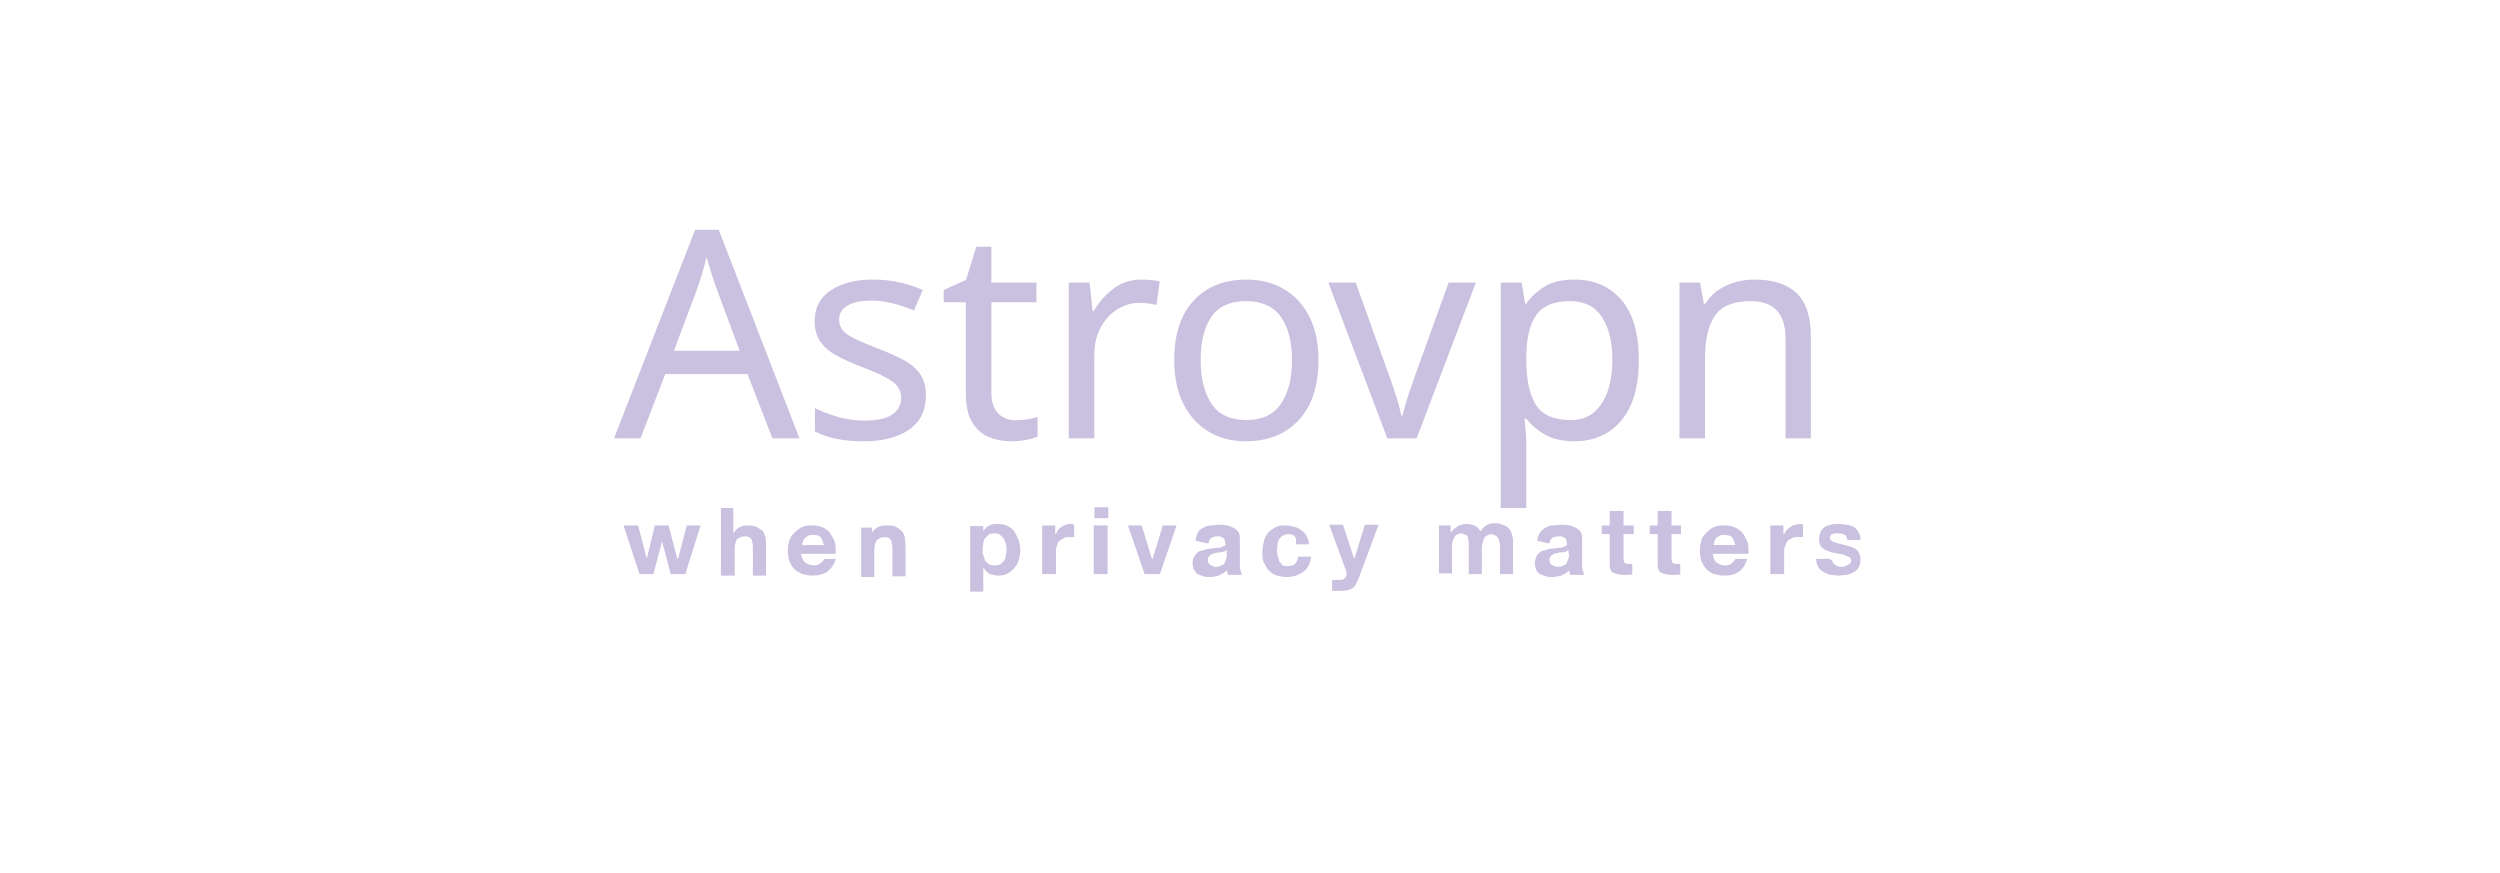
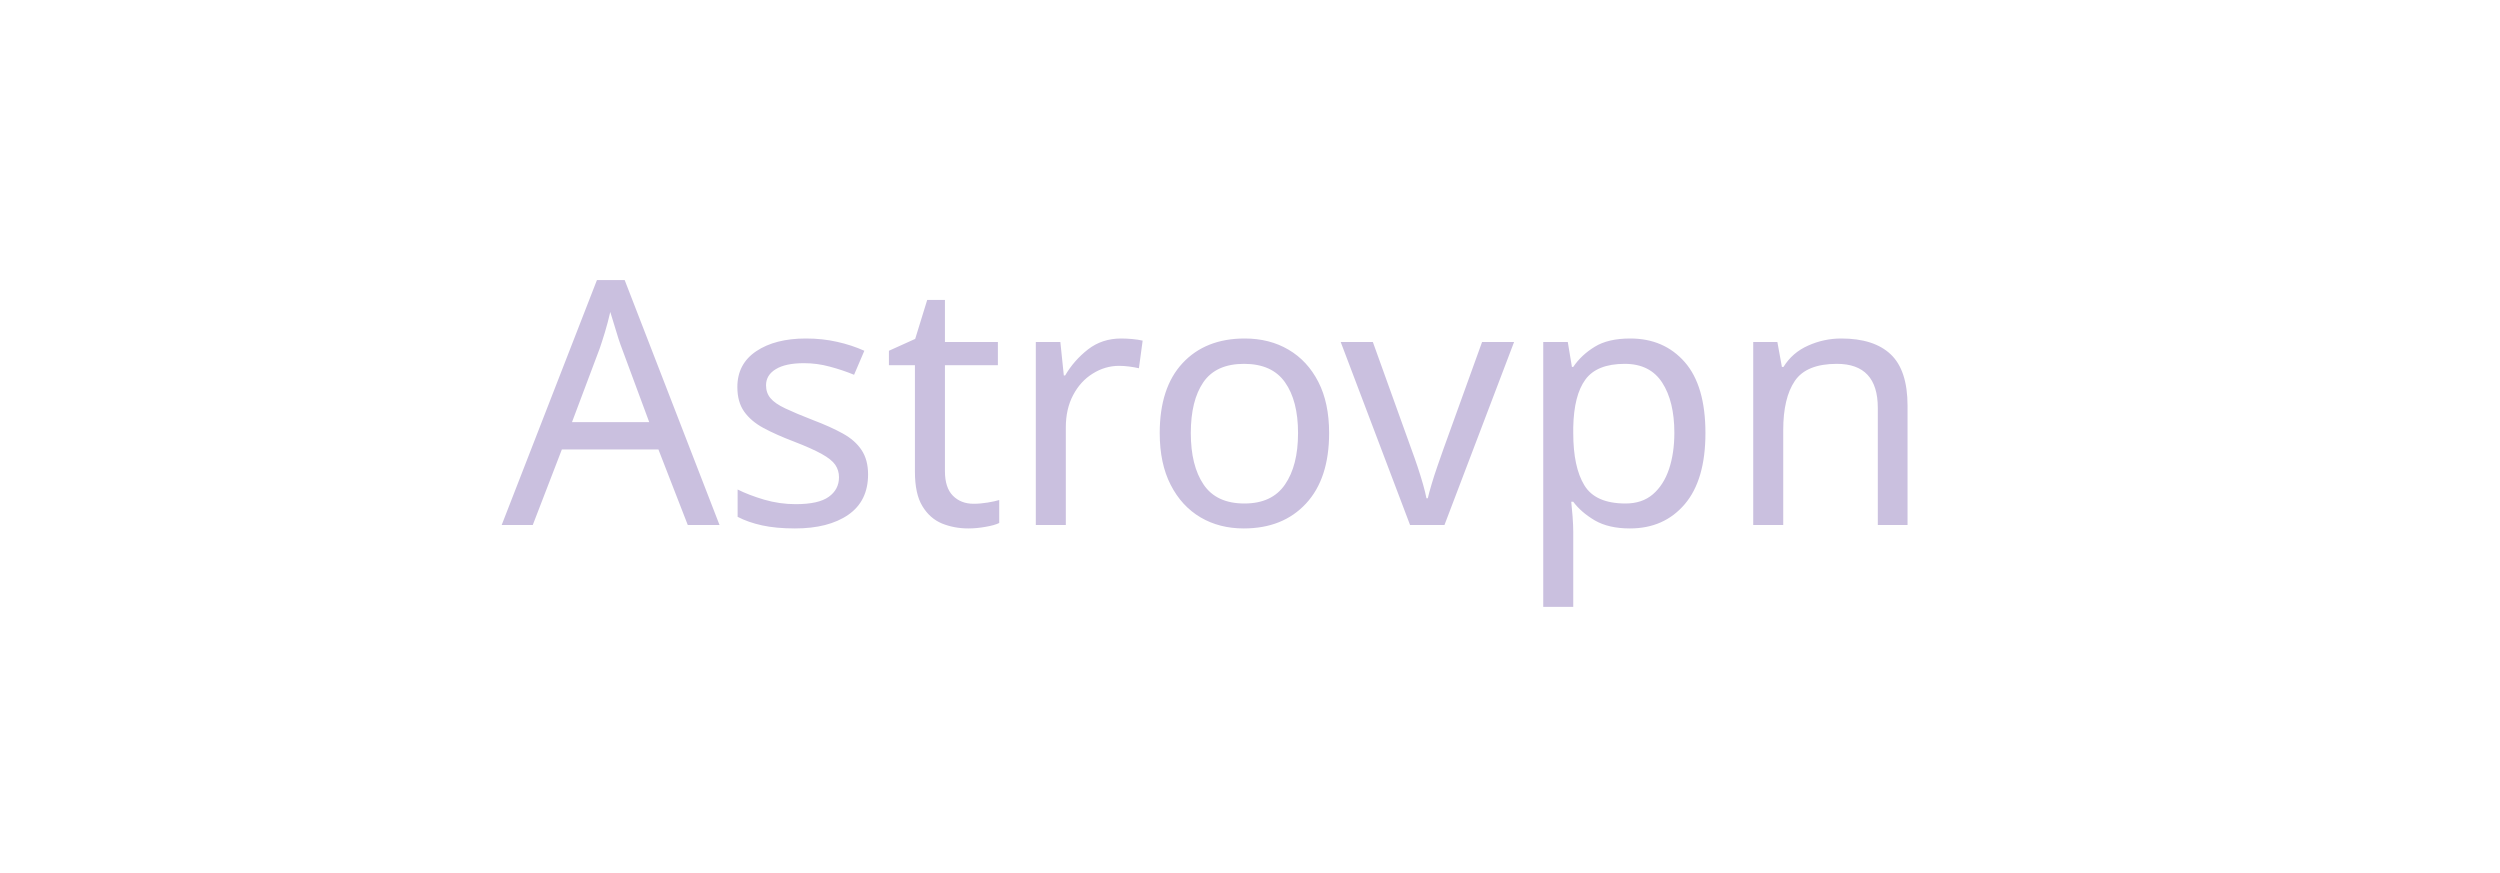
<svg xmlns="http://www.w3.org/2000/svg" version="1.1" id="Layer_1" x="0px" y="0px" viewBox="0 0 344 120" style="enable-background:new 0 0 344 120;" xml:space="preserve">
  <defs id="defs63" />
  <style type="text/css" id="style2">
	.st0{fill:#F5F7FC;}
	.st1{fill:#CAC0DF;}
</style>
-   <g id="g20">
+   <g id="g20" transform="matrix(1.174646,0,0,1.174646,-30.21474,1.390482)">
    <text xml:space="preserve" style="font-style:normal;font-weight:normal;font-size:40px;line-height:1.25;font-family:sans-serif;letter-spacing:0px;word-spacing:0px;fill:#000000;fill-opacity:1;stroke:none" x="87.28" y="100.764" id="text4563">
      <tspan id="tspan4561" x="87.28" y="136.155" />
    </text>
    <text xml:space="preserve" style="font-style:normal;font-weight:normal;font-size:40px;line-height:1.25;font-family:sans-serif;letter-spacing:0px;word-spacing:0px;fill:#cac0df;fill-opacity:1;stroke:none" x="84.493" y="60.315" id="text4567">
      <tspan id="tspan4565" x="84.493" y="60.315">Astrovpn</tspan>
    </text>
  </g>
-   <g id="g58">
-     <path class="st1" d="M92.3,79l-1.2-4.5h0L89.9,79H88l-2.2-6.7h2l1.2,4.6h0l1.1-4.6H92l1.2,4.6h0.1l1.2-4.6h1.9L94.3,79   C94.3,79,92.3,79,92.3,79z" id="path22" />
-     <path class="st1" d="M100.9,69.8v3.5h0.1c0.2-0.4,0.5-0.7,0.9-0.8c0.3-0.2,0.7-0.2,1-0.2c0.5,0,0.9,0.1,1.2,0.2   c0.3,0.2,0.5,0.3,0.8,0.5c0.2,0.2,0.3,0.6,0.4,0.8c0.1,0.3,0.1,0.7,0.1,1.2v4.2h-1.8v-3.8c0-0.6-0.1-1-0.2-1.2   c-0.2-0.3-0.5-0.4-0.9-0.4c-0.5,0-0.8,0.2-1.1,0.4c-0.2,0.3-0.3,0.8-0.3,1.5v3.5h-1.9v-9.3H100.9z" id="path24" />
-     <path class="st1" d="M110.8,77.4c0.3,0.2,0.7,0.4,1.2,0.4c0.3,0,0.7-0.1,0.9-0.3c0.2-0.2,0.5-0.4,0.5-0.6h1.6   c-0.2,0.8-0.7,1.4-1.2,1.8c-0.5,0.3-1.2,0.5-1.9,0.5c-0.6,0-1-0.1-1.5-0.2c-0.4-0.2-0.8-0.4-1.1-0.7c-0.3-0.3-0.5-0.7-0.7-1.1   c-0.1-0.4-0.2-0.9-0.2-1.4c0-0.5,0.1-1,0.2-1.4c0.2-0.5,0.4-0.8,0.7-1.1c0.3-0.3,0.7-0.6,1.1-0.8c0.4-0.2,0.9-0.2,1.4-0.2   c0.5,0,1,0.1,1.5,0.3c0.4,0.2,0.8,0.5,1,0.9c0.2,0.3,0.5,0.8,0.6,1.2c0.1,0.5,0.1,1,0.1,1.5h-4.8C110.3,76.7,110.5,77.2,110.8,77.4   z M112.9,73.9c-0.2-0.2-0.5-0.3-1-0.3c-0.3,0-0.5,0-0.8,0.2c-0.2,0.1-0.3,0.2-0.4,0.3s-0.2,0.3-0.2,0.4c-0.1,0.2-0.1,0.3-0.1,0.5h3   C113.2,74.5,113.1,74.1,112.9,73.9z" id="path26" />
-     <path class="st1" d="M120,72.3v1h0c0.2-0.4,0.6-0.7,0.9-0.8c0.3-0.2,0.8-0.2,1.2-0.2c0.5,0,0.9,0,1.2,0.2c0.3,0.2,0.5,0.3,0.8,0.6   c0.2,0.2,0.3,0.5,0.4,0.8c0,0.3,0.1,0.7,0.1,1.2v4.2h-1.8v-3.8c0-0.5-0.1-0.9-0.2-1.2c-0.2-0.3-0.5-0.4-0.9-0.4   c-0.5,0-0.8,0.2-1.1,0.5c-0.2,0.3-0.3,0.8-0.3,1.5v3.5h-1.8v-6.8H120z" id="path28" />
-     <path class="st1" d="M135.3,72.3v0.8h0c0.2-0.3,0.5-0.7,0.9-0.8c0.3-0.2,0.8-0.2,1.1-0.2c0.6,0,1,0.1,1.4,0.3   c0.4,0.2,0.7,0.5,0.9,0.8s0.4,0.7,0.6,1.2c0.1,0.4,0.2,0.9,0.2,1.3s-0.1,0.9-0.2,1.3c-0.1,0.4-0.3,0.8-0.6,1.1   c-0.2,0.3-0.6,0.6-0.9,0.8c-0.4,0.2-0.8,0.3-1.3,0.3c-0.4,0-0.8-0.1-1.2-0.2c-0.3-0.2-0.6-0.4-0.8-0.8h-0.1v3.2h-1.8v-9H135.3z    M137.7,77.6c0.2-0.1,0.3-0.3,0.5-0.5c0.1-0.2,0.2-0.4,0.2-0.7c0.1-0.2,0.1-0.5,0.1-0.8c0-0.3,0-0.5-0.1-0.8s-0.2-0.5-0.3-0.7   c-0.1-0.2-0.3-0.3-0.5-0.5s-0.4-0.2-0.8-0.2s-0.6,0-0.8,0.2s-0.3,0.3-0.5,0.5c-0.1,0.2-0.2,0.5-0.2,0.7s-0.1,0.5-0.1,0.8   s0,0.6,0.1,0.8s0.2,0.5,0.2,0.7c0.2,0.2,0.3,0.3,0.5,0.5c0.2,0.1,0.4,0.2,0.8,0.2C137.2,77.8,137.5,77.8,137.7,77.6z" id="path30" />
-     <path class="st1" d="M145.2,72.3v1.2h0.1c0.1-0.2,0.2-0.4,0.3-0.6c0.2-0.2,0.3-0.3,0.5-0.4c0.2-0.2,0.4-0.2,0.6-0.3   s0.4-0.1,0.7-0.1c0.1,0,0.2,0,0.4,0.1v1.7c-0.1,0-0.2,0-0.3,0c-0.1,0-0.2,0-0.4,0c-0.3,0-0.6,0-0.8,0.2c-0.2,0.1-0.4,0.2-0.6,0.4   c-0.2,0.2-0.2,0.4-0.3,0.7c-0.1,0.2-0.1,0.5-0.1,0.8v3h-1.9v-6.7H145.2z" id="path32" />
-     <path class="st1" d="M150.6,71.3v-1.5h1.9v1.5H150.6z M152.4,72.3V79h-1.9v-6.7H152.4z" id="path34" />
-     <path class="st1" d="M157.5,79l-2.3-6.7h1.9l1.4,4.6h0.1l1.4-4.6h1.9l-2.3,6.7H157.5z" id="path36" />
-     <path class="st1" d="M164.5,74.4c0.1-0.5,0.2-0.8,0.3-1.1c0.2-0.3,0.4-0.5,0.8-0.7c0.3-0.2,0.7-0.3,1-0.3c0.4,0,0.8-0.1,1.1-0.1   c0.3,0,0.7,0,1.1,0.1c0.3,0,0.6,0.2,0.9,0.3c0.3,0.2,0.5,0.3,0.7,0.6s0.2,0.6,0.2,1v3.5c0,0.3,0,0.6,0.1,0.8s0.1,0.5,0.2,0.6H169   c-0.1-0.1-0.1-0.2-0.1-0.3c0-0.1-0.1-0.2-0.1-0.3c-0.3,0.3-0.7,0.5-1.1,0.7c-0.4,0.1-0.8,0.2-1.2,0.2c-0.3,0-0.6,0-0.9-0.1   c-0.3-0.1-0.5-0.2-0.8-0.3c-0.2-0.1-0.3-0.3-0.5-0.6c-0.1-0.2-0.2-0.5-0.2-0.9c0-0.4,0.1-0.7,0.2-0.9c0.2-0.2,0.3-0.5,0.5-0.6   c0.2-0.2,0.4-0.2,0.8-0.3c0.2-0.1,0.6-0.2,0.9-0.2c0.3,0,0.6-0.1,0.8-0.1c0.2,0,0.5,0,0.7-0.1c0.2,0,0.3-0.2,0.5-0.2   c0.1-0.1,0.2-0.2,0.1-0.4c0-0.2-0.1-0.3-0.1-0.5c-0.1-0.1-0.2-0.2-0.2-0.2c-0.1,0-0.2-0.1-0.4-0.2c-0.1,0-0.3,0-0.4,0   c-0.3,0-0.6,0.1-0.8,0.2s-0.4,0.4-0.4,0.8L164.5,74.4L164.5,74.4z M168.8,75.7c-0.1,0-0.2,0.1-0.3,0.2c-0.1,0-0.2,0-0.4,0.1   c-0.2,0-0.3,0-0.4,0c-0.1,0-0.3,0.1-0.4,0.1c-0.1,0-0.2,0-0.4,0.1c-0.2,0-0.2,0.1-0.4,0.2c-0.1,0.1-0.2,0.2-0.2,0.3   c-0.1,0.1-0.1,0.2-0.1,0.4c0,0.2,0.1,0.3,0.1,0.4c0.1,0.1,0.2,0.2,0.2,0.2c0.1,0.1,0.2,0.1,0.4,0.2c0.1,0.1,0.3,0.1,0.4,0.1   c0.3,0,0.6-0.1,0.8-0.2c0.2-0.1,0.4-0.2,0.4-0.4c0.1-0.2,0.2-0.3,0.2-0.5c0.1-0.2,0.1-0.3,0.1-0.4L168.8,75.7L168.8,75.7z" id="path38" />
-     <path class="st1" d="M177.3,73.5c-0.3,0-0.6,0.1-0.8,0.2s-0.3,0.3-0.5,0.5c-0.1,0.2-0.2,0.4-0.2,0.7s-0.1,0.5-0.1,0.8   s0.1,0.5,0.1,0.8c0.1,0.2,0.2,0.5,0.2,0.7c0.1,0.2,0.3,0.3,0.4,0.5c0.2,0.2,0.4,0.2,0.8,0.2c0.4,0,0.8-0.1,1-0.3s0.4-0.6,0.4-1h1.8   c-0.1,0.9-0.4,1.6-1.1,2.1c-0.6,0.4-1.3,0.7-2.2,0.7c-0.5,0-0.9-0.1-1.4-0.2c-0.5-0.2-0.8-0.4-1.1-0.7c-0.3-0.3-0.5-0.7-0.7-1.1   c-0.2-0.4-0.2-0.9-0.2-1.4s0.1-1,0.2-1.5c0.1-0.4,0.3-0.8,0.6-1.2c0.3-0.3,0.7-0.6,1.1-0.8c0.4-0.2,0.9-0.2,1.4-0.2   c0.4,0,0.8,0.1,1.1,0.2c0.4,0.1,0.7,0.2,1,0.5c0.3,0.2,0.6,0.5,0.7,0.8c0.2,0.3,0.3,0.7,0.3,1.1h-1.8   C178.5,73.9,178.1,73.5,177.3,73.5z" id="path40" />
-     <path class="st1" d="M186,81c-0.4,0.2-0.9,0.3-1.5,0.3c-0.2,0-0.4,0-0.6,0c-0.2,0-0.4,0-0.6,0v-1.5c0.1,0,0.3,0,0.6,0   c0.2,0,0.3,0,0.6,0c0.2,0,0.4-0.1,0.6-0.3c0.1-0.2,0.2-0.3,0.2-0.6c0-0.2-0.1-0.3-0.1-0.4l-2.3-6.3h1.9l1.5,4.6h0.1l1.4-4.6h1.9   l-2.8,7.5C186.6,80.4,186.4,80.8,186,81z" id="path42" />
-     <path class="st1" d="M199.6,72.3v0.9h0.1c0.2-0.3,0.6-0.6,0.9-0.8c0.3-0.2,0.8-0.3,1.2-0.3c0.4,0,0.8,0.1,1.1,0.2   c0.4,0.2,0.6,0.5,0.8,0.8c0.2-0.3,0.4-0.5,0.8-0.8s0.8-0.3,1.2-0.3c0.4,0,0.7,0,1,0.2c0.3,0.1,0.6,0.2,0.8,0.4s0.4,0.4,0.5,0.8   c0.1,0.3,0.2,0.7,0.2,1.1V79h-1.8v-3.8c0-0.2,0-0.4-0.1-0.7c0-0.2-0.1-0.3-0.2-0.5c-0.1-0.2-0.2-0.2-0.3-0.3   c-0.2-0.1-0.4-0.2-0.6-0.2s-0.4,0.1-0.6,0.2c-0.2,0.1-0.3,0.2-0.4,0.4c-0.1,0.2-0.1,0.3-0.2,0.6c0,0.2-0.1,0.4-0.1,0.6V79h-1.8   v-3.8c0-0.2,0-0.4,0-0.6c0-0.2-0.1-0.4-0.1-0.6c0-0.1-0.1-0.3-0.3-0.4c-0.2-0.1-0.4-0.2-0.7-0.2c-0.1,0-0.2,0-0.3,0.1   c-0.2,0-0.3,0.1-0.4,0.2c-0.1,0.1-0.2,0.2-0.3,0.5c-0.1,0.2-0.2,0.4-0.2,0.8v3.9h-1.8v-6.6H199.6z" id="path44" />
-     <path class="st1" d="M211.5,74.4c0.1-0.5,0.2-0.8,0.4-1.1c0.2-0.3,0.4-0.5,0.8-0.7c0.3-0.2,0.6-0.3,1-0.3c0.3,0,0.8-0.1,1.1-0.1   s0.7,0,1.1,0.1c0.4,0,0.6,0.2,0.9,0.3c0.3,0.2,0.5,0.3,0.7,0.6s0.2,0.6,0.2,1v3.5c0,0.3,0,0.6,0.1,0.8c0.1,0.3,0.1,0.5,0.2,0.6   h-1.9c-0.1-0.1-0.1-0.2-0.1-0.3c0-0.1-0.1-0.2-0.1-0.3c-0.3,0.3-0.6,0.5-1.1,0.7c-0.4,0.1-0.8,0.2-1.2,0.2c-0.3,0-0.6,0-0.9-0.1   c-0.3-0.1-0.5-0.2-0.8-0.3c-0.2-0.1-0.4-0.3-0.5-0.6c-0.1-0.2-0.2-0.5-0.2-0.9c0-0.4,0.1-0.7,0.2-0.9s0.3-0.5,0.5-0.6   c0.2-0.2,0.4-0.2,0.8-0.3c0.2-0.1,0.5-0.2,0.8-0.2c0.3,0,0.6-0.1,0.8-0.1s0.5,0,0.7-0.1c0.2,0,0.4-0.2,0.5-0.2   c0.1-0.1,0.2-0.2,0.1-0.4c0-0.2-0.1-0.3-0.1-0.5c-0.1-0.1-0.1-0.2-0.2-0.2c-0.1,0-0.2-0.1-0.4-0.2c-0.1,0-0.3,0-0.4,0   c-0.4,0-0.6,0.1-0.9,0.2c-0.2,0.2-0.4,0.4-0.4,0.8L211.5,74.4L211.5,74.4z M215.8,75.7c-0.1,0-0.2,0.1-0.3,0.2   c-0.1,0-0.2,0-0.4,0.1c-0.1,0-0.2,0-0.4,0s-0.3,0.1-0.4,0.1c-0.1,0-0.3,0-0.4,0.1c-0.1,0-0.2,0.1-0.4,0.2c-0.1,0.1-0.2,0.2-0.2,0.3   c-0.1,0.1-0.1,0.2-0.1,0.4c0,0.2,0.1,0.3,0.1,0.4s0.1,0.2,0.2,0.2c0.1,0.1,0.2,0.1,0.4,0.2c0.1,0.1,0.3,0.1,0.4,0.1   c0.4,0,0.6-0.1,0.9-0.2c0.2-0.1,0.4-0.2,0.4-0.4c0.1-0.2,0.1-0.3,0.2-0.5s0.1-0.3,0.1-0.4L215.8,75.7L215.8,75.7z" id="path46" />
-     <path class="st1" d="M224.8,72.3v1.2h-1.4v3.3c0,0.3,0.1,0.5,0.1,0.6c0.1,0.1,0.3,0.2,0.6,0.2c0.1,0,0.2,0,0.3,0s0.2,0,0.2,0v1.4   c-0.1,0.1-0.4,0.1-0.5,0.1c-0.2,0-0.4,0-0.6,0c-0.3,0-0.6,0-0.8-0.1c-0.2,0-0.5-0.1-0.7-0.2c-0.2-0.1-0.4-0.2-0.4-0.5   c-0.1-0.2-0.1-0.5-0.1-0.8v-4h-1.1v-1.2h1.1v-2h1.9v2H224.8z" id="path48" />
-     <path class="st1" d="M231.3,72.3v1.2H230v3.3c0,0.3,0.1,0.5,0.1,0.6c0.1,0.1,0.3,0.2,0.6,0.2c0.1,0,0.2,0,0.3,0s0.2,0,0.2,0v1.4   c-0.1,0.1-0.4,0.1-0.5,0.1c-0.2,0-0.4,0-0.6,0c-0.3,0-0.6,0-0.8-0.1c-0.2,0-0.5-0.1-0.7-0.2c-0.2-0.1-0.4-0.2-0.4-0.5   c-0.1-0.2-0.1-0.5-0.1-0.8v-4H227v-1.2h1.1v-2h1.9v2H231.3z" id="path50" />
-     <path class="st1" d="M236.2,77.4c0.3,0.2,0.7,0.4,1.2,0.4c0.4,0,0.7-0.1,0.9-0.3c0.2-0.2,0.4-0.4,0.5-0.6h1.6   c-0.2,0.8-0.6,1.4-1.2,1.8s-1.2,0.5-1.9,0.5c-0.6,0-1-0.1-1.4-0.2s-0.8-0.4-1.1-0.7c-0.3-0.3-0.5-0.7-0.7-1.1   c-0.1-0.4-0.2-0.9-0.2-1.4c0-0.5,0.1-1,0.2-1.4c0.1-0.5,0.4-0.8,0.7-1.1c0.3-0.3,0.6-0.6,1.1-0.8c0.4-0.2,0.9-0.2,1.4-0.2   c0.6,0,1.1,0.1,1.5,0.3c0.4,0.2,0.8,0.5,1.1,0.9c0.2,0.3,0.4,0.8,0.6,1.2c0.1,0.5,0.1,1,0.1,1.5h-4.9   C235.7,76.7,235.9,77.2,236.2,77.4z M238.3,73.9c-0.2-0.2-0.6-0.3-1-0.3c-0.3,0-0.6,0-0.8,0.2c-0.2,0.1-0.4,0.2-0.4,0.3   c-0.1,0.2-0.2,0.3-0.2,0.4s-0.1,0.3-0.1,0.5h3C238.6,74.5,238.5,74.1,238.3,73.9z" id="path52" />
-     <path class="st1" d="M245.4,72.3v1.2h0.1c0.1-0.2,0.2-0.4,0.4-0.6s0.3-0.3,0.5-0.4c0.2-0.2,0.4-0.2,0.6-0.3c0.2,0,0.4-0.1,0.7-0.1   c0.1,0,0.2,0,0.4,0.1v1.7c-0.1,0-0.2,0-0.3,0s-0.2,0-0.4,0c-0.4,0-0.6,0-0.9,0.2c-0.2,0.1-0.4,0.2-0.6,0.4   c-0.1,0.2-0.2,0.4-0.3,0.7c-0.1,0.2-0.1,0.5-0.1,0.8v3h-1.9v-6.7H245.4z" id="path54" />
-     <path class="st1" d="M252.2,77.4c0.1,0.2,0.2,0.2,0.3,0.3c0.1,0.1,0.3,0.2,0.4,0.2c0.1,0.1,0.4,0.1,0.6,0.1c0.1,0,0.2,0,0.4-0.1   c0.1,0,0.2-0.1,0.4-0.2c0.1,0,0.2-0.2,0.3-0.2s0.1-0.2,0.1-0.4c0-0.3-0.2-0.5-0.6-0.6c-0.4-0.2-0.9-0.3-1.6-0.4   c-0.2,0-0.6-0.2-0.8-0.2c-0.2-0.1-0.5-0.2-0.7-0.3c-0.2-0.2-0.4-0.3-0.5-0.5c-0.1-0.2-0.2-0.5-0.2-0.8c0-0.5,0.1-0.8,0.2-1.1   s0.4-0.5,0.6-0.7c0.3-0.2,0.6-0.2,0.9-0.3s0.7-0.1,1.1-0.1s0.7,0.1,1.1,0.1c0.4,0.1,0.6,0.2,0.9,0.3c0.2,0.2,0.5,0.4,0.6,0.7   c0.2,0.2,0.3,0.6,0.3,1.1h-1.8c-0.1-0.3-0.1-0.6-0.4-0.7c-0.2-0.2-0.6-0.2-0.9-0.2c-0.1,0-0.2,0-0.4,0c-0.1,0-0.2,0-0.4,0.1   c-0.1,0-0.2,0.1-0.2,0.2c-0.1,0.1-0.1,0.2-0.1,0.3c0,0.2,0.1,0.3,0.2,0.4c0.1,0.1,0.3,0.2,0.4,0.2c0.2,0.1,0.4,0.1,0.6,0.2   c0.2,0,0.5,0.1,0.8,0.2c0.2,0,0.6,0.2,0.8,0.2c0.2,0.1,0.5,0.2,0.7,0.3c0.2,0.2,0.4,0.3,0.5,0.6s0.2,0.4,0.2,0.8   c0,0.5-0.1,0.8-0.2,1.1c-0.2,0.3-0.4,0.6-0.7,0.7c-0.3,0.2-0.6,0.3-1,0.4c-0.4,0-0.8,0.1-1.1,0.1c-0.4,0-0.8-0.1-1.1-0.1   c-0.4-0.1-0.7-0.2-1-0.4c-0.3-0.2-0.6-0.4-0.7-0.7c-0.2-0.3-0.3-0.7-0.3-1.1h1.8C252.1,77.1,252.2,77.2,252.2,77.4z" id="path56" />
-   </g>
</svg>
